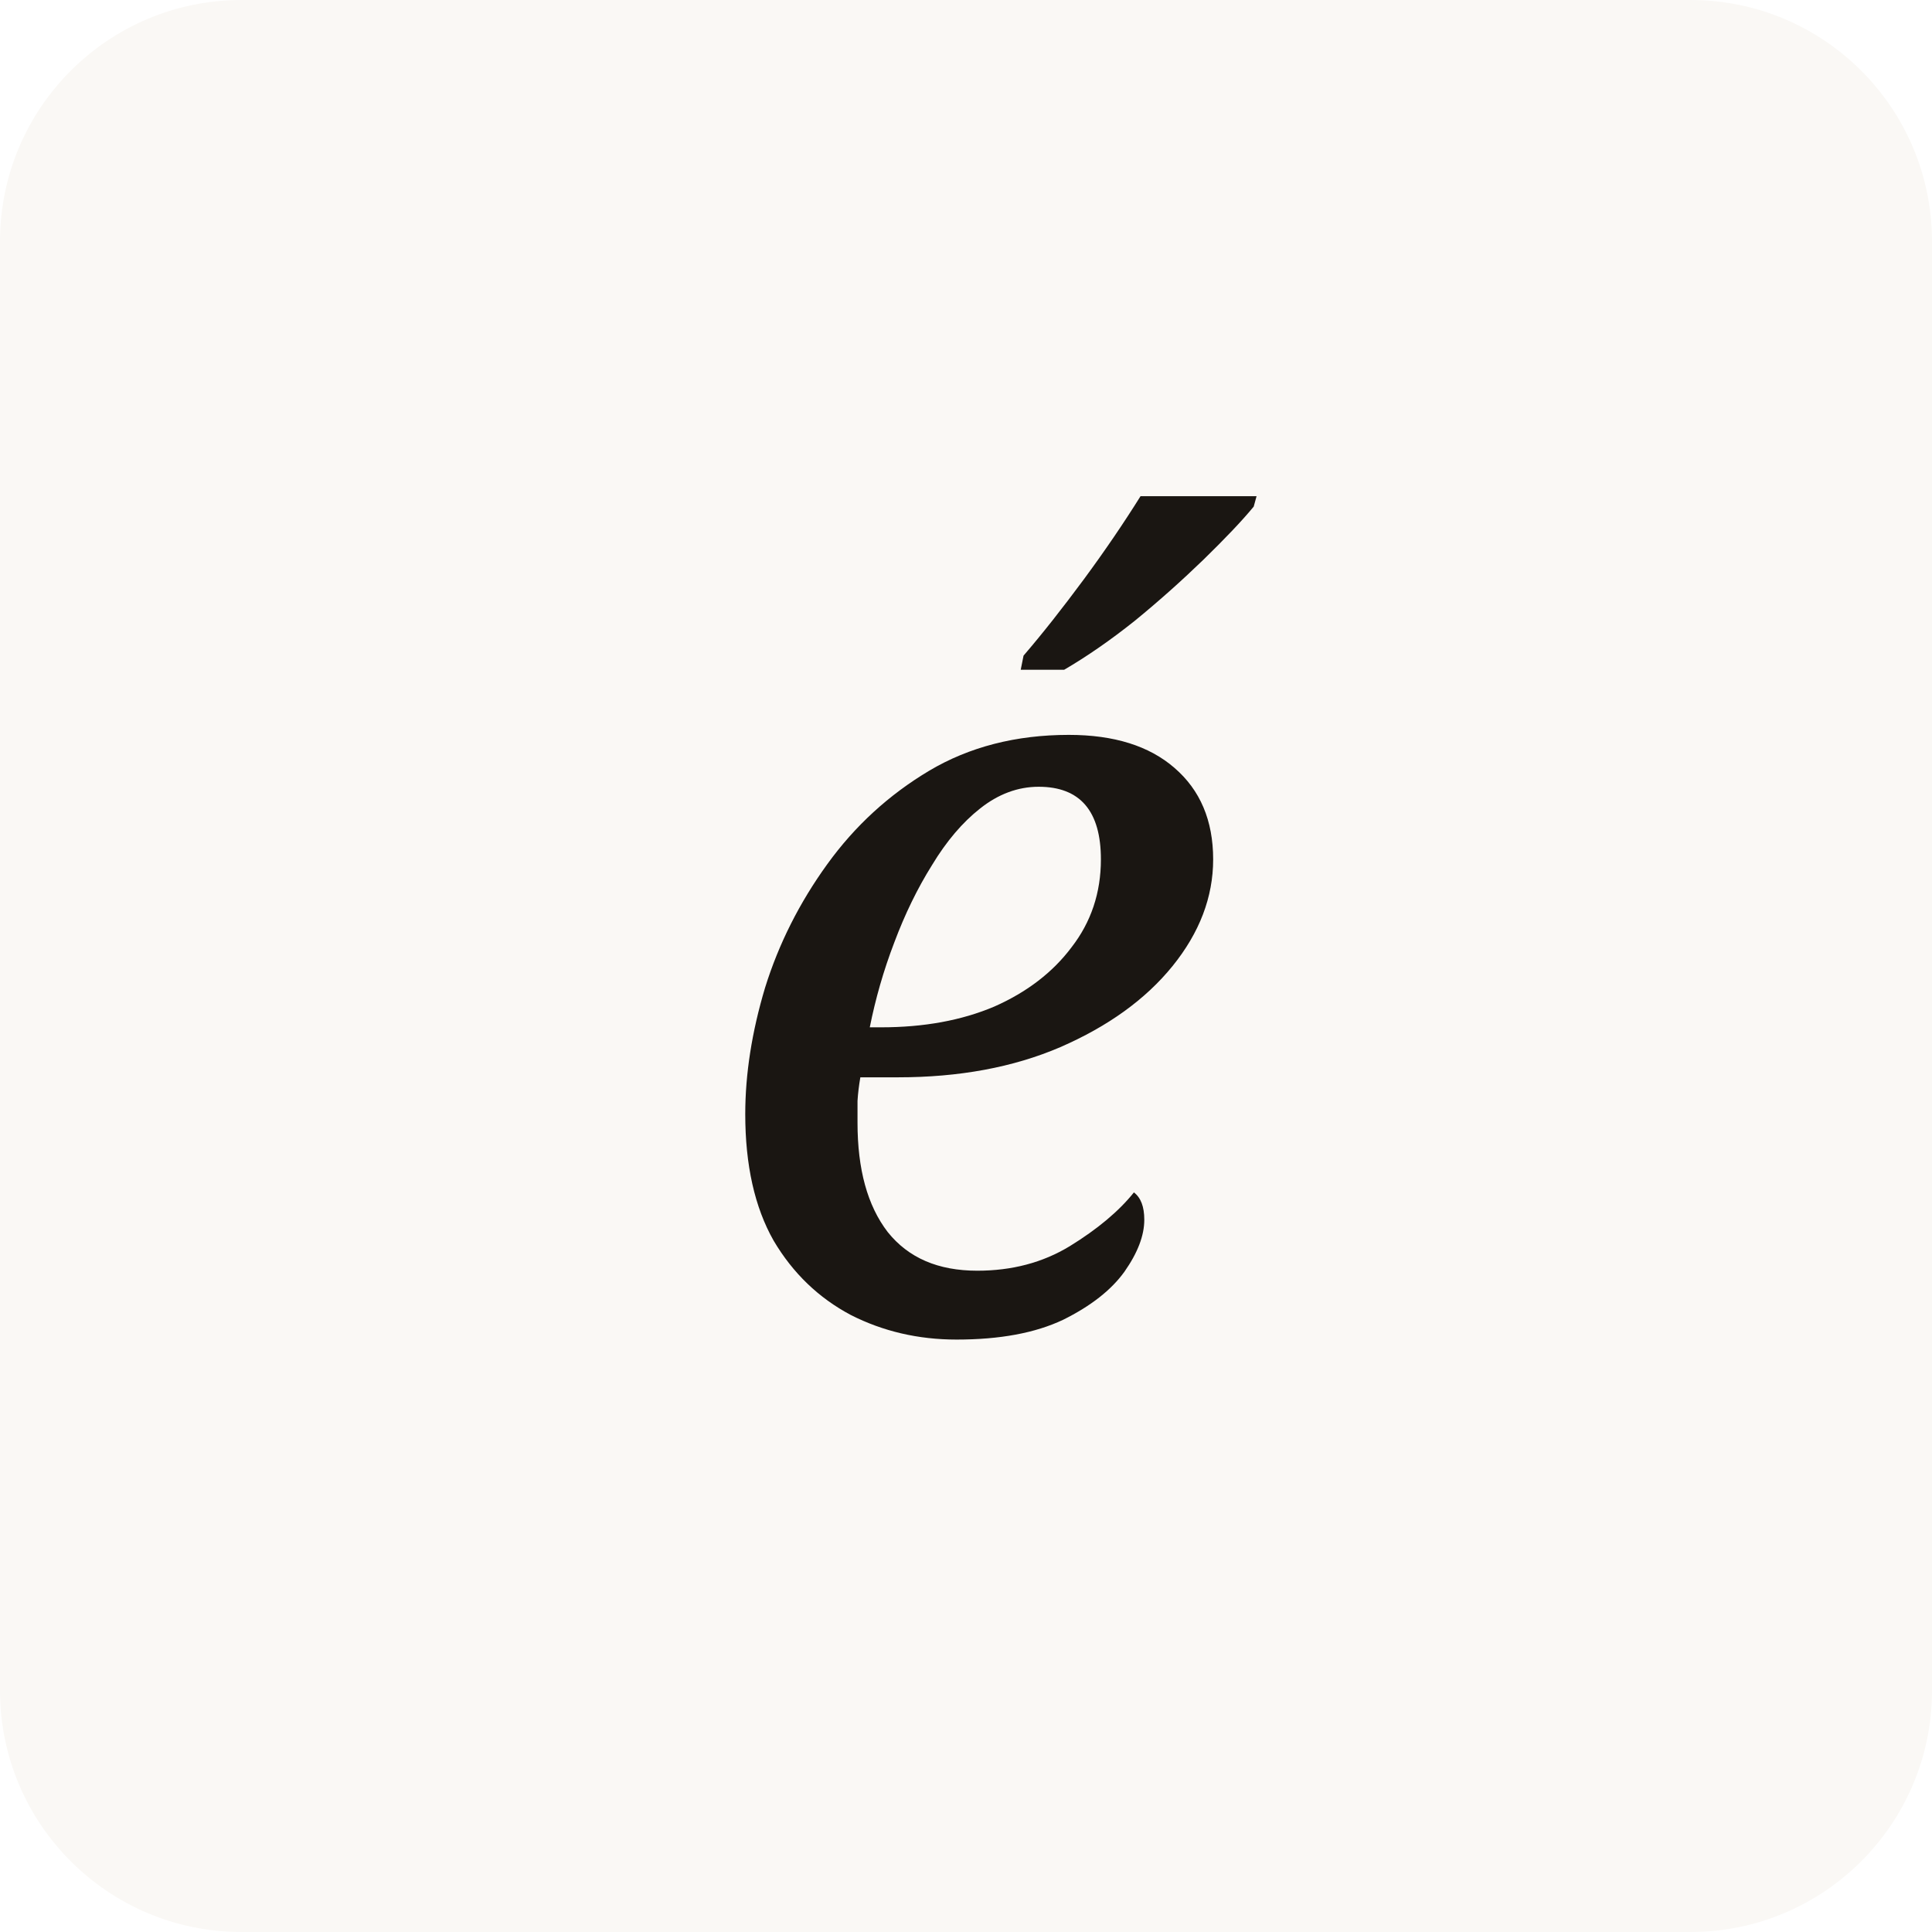
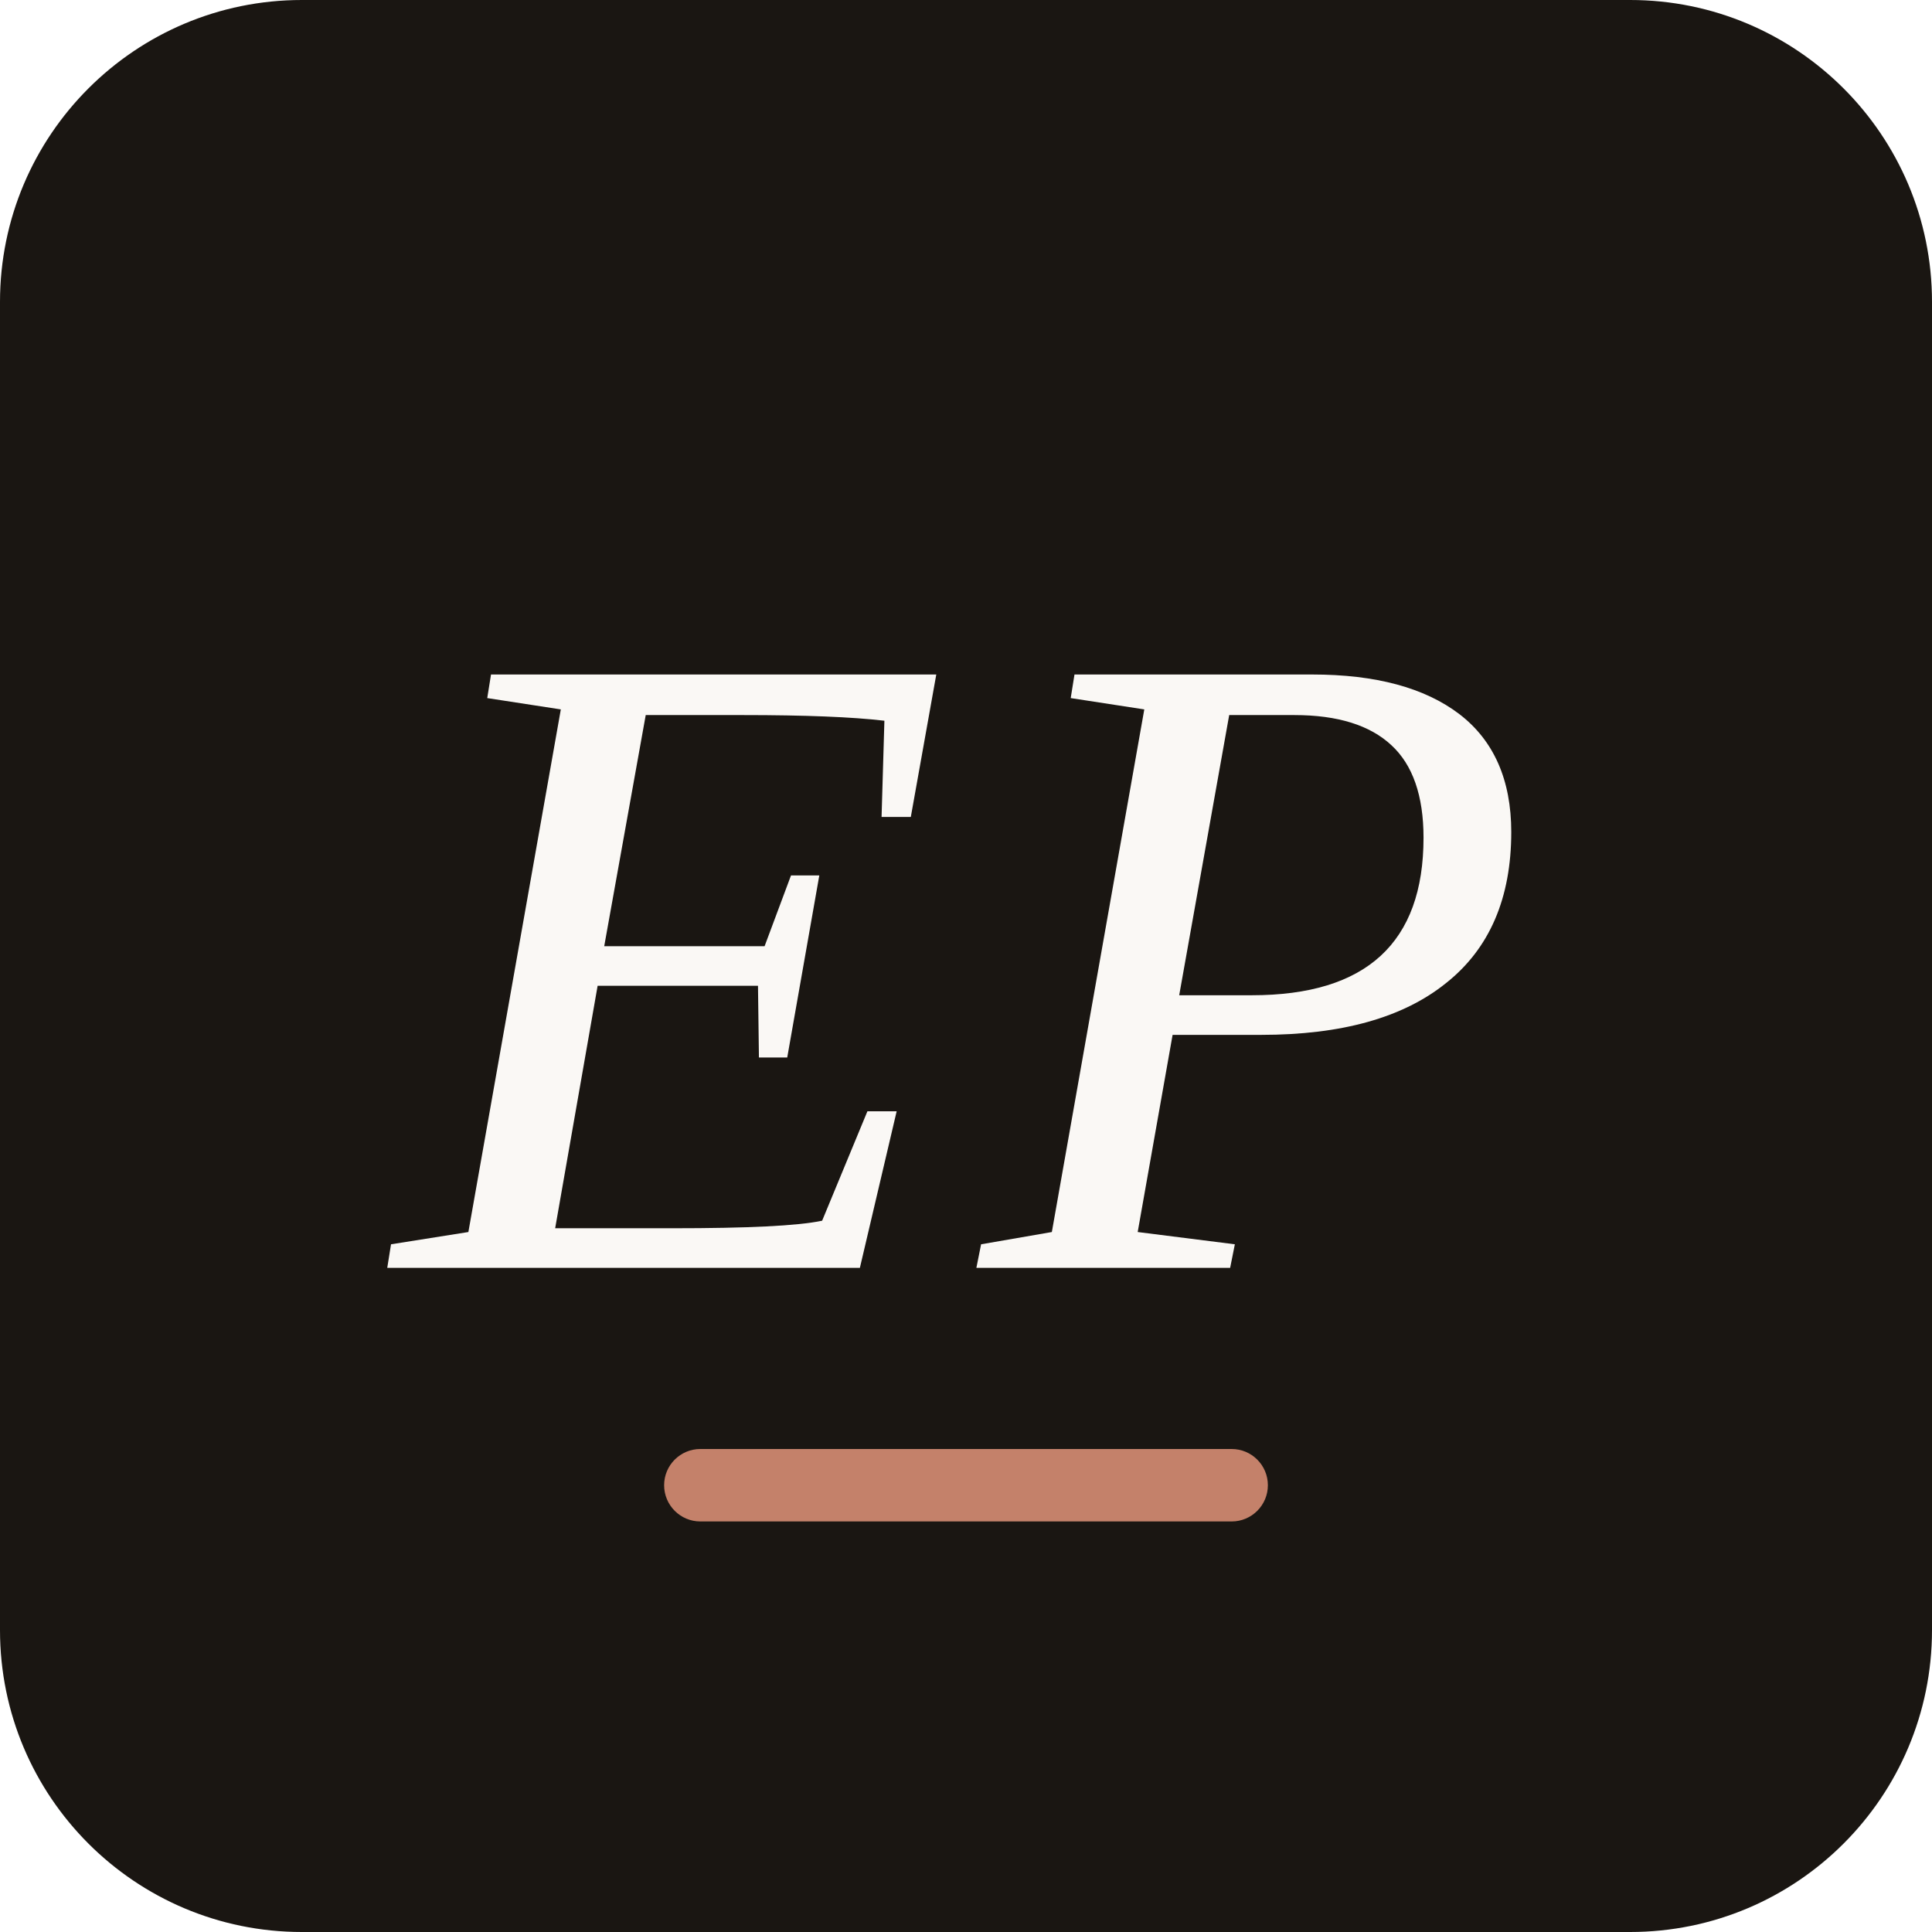
<svg xmlns="http://www.w3.org/2000/svg" viewBox="0 0 32 32">
-   <rect width="32" height="32" rx="4" fill="#faf8f5" />
-   <text x="16" y="22" font-family="Georgia, serif" font-size="18" font-style="italic" text-anchor="middle" fill="#1a1612">é</text>
+   <rect width="32" height="32" rx="5" fill="#1a1612" />
+   <text x="16" y="21" font-family="Georgia, 'Times New Roman', serif" font-size="15" font-style="italic" font-weight="400" text-anchor="middle" fill="#faf8f5" letter-spacing="0.5">EP</text>
+   <rect x="11" y="24" width="10" height="1.2" rx="0.6" fill="#c4816a" />
</svg>
